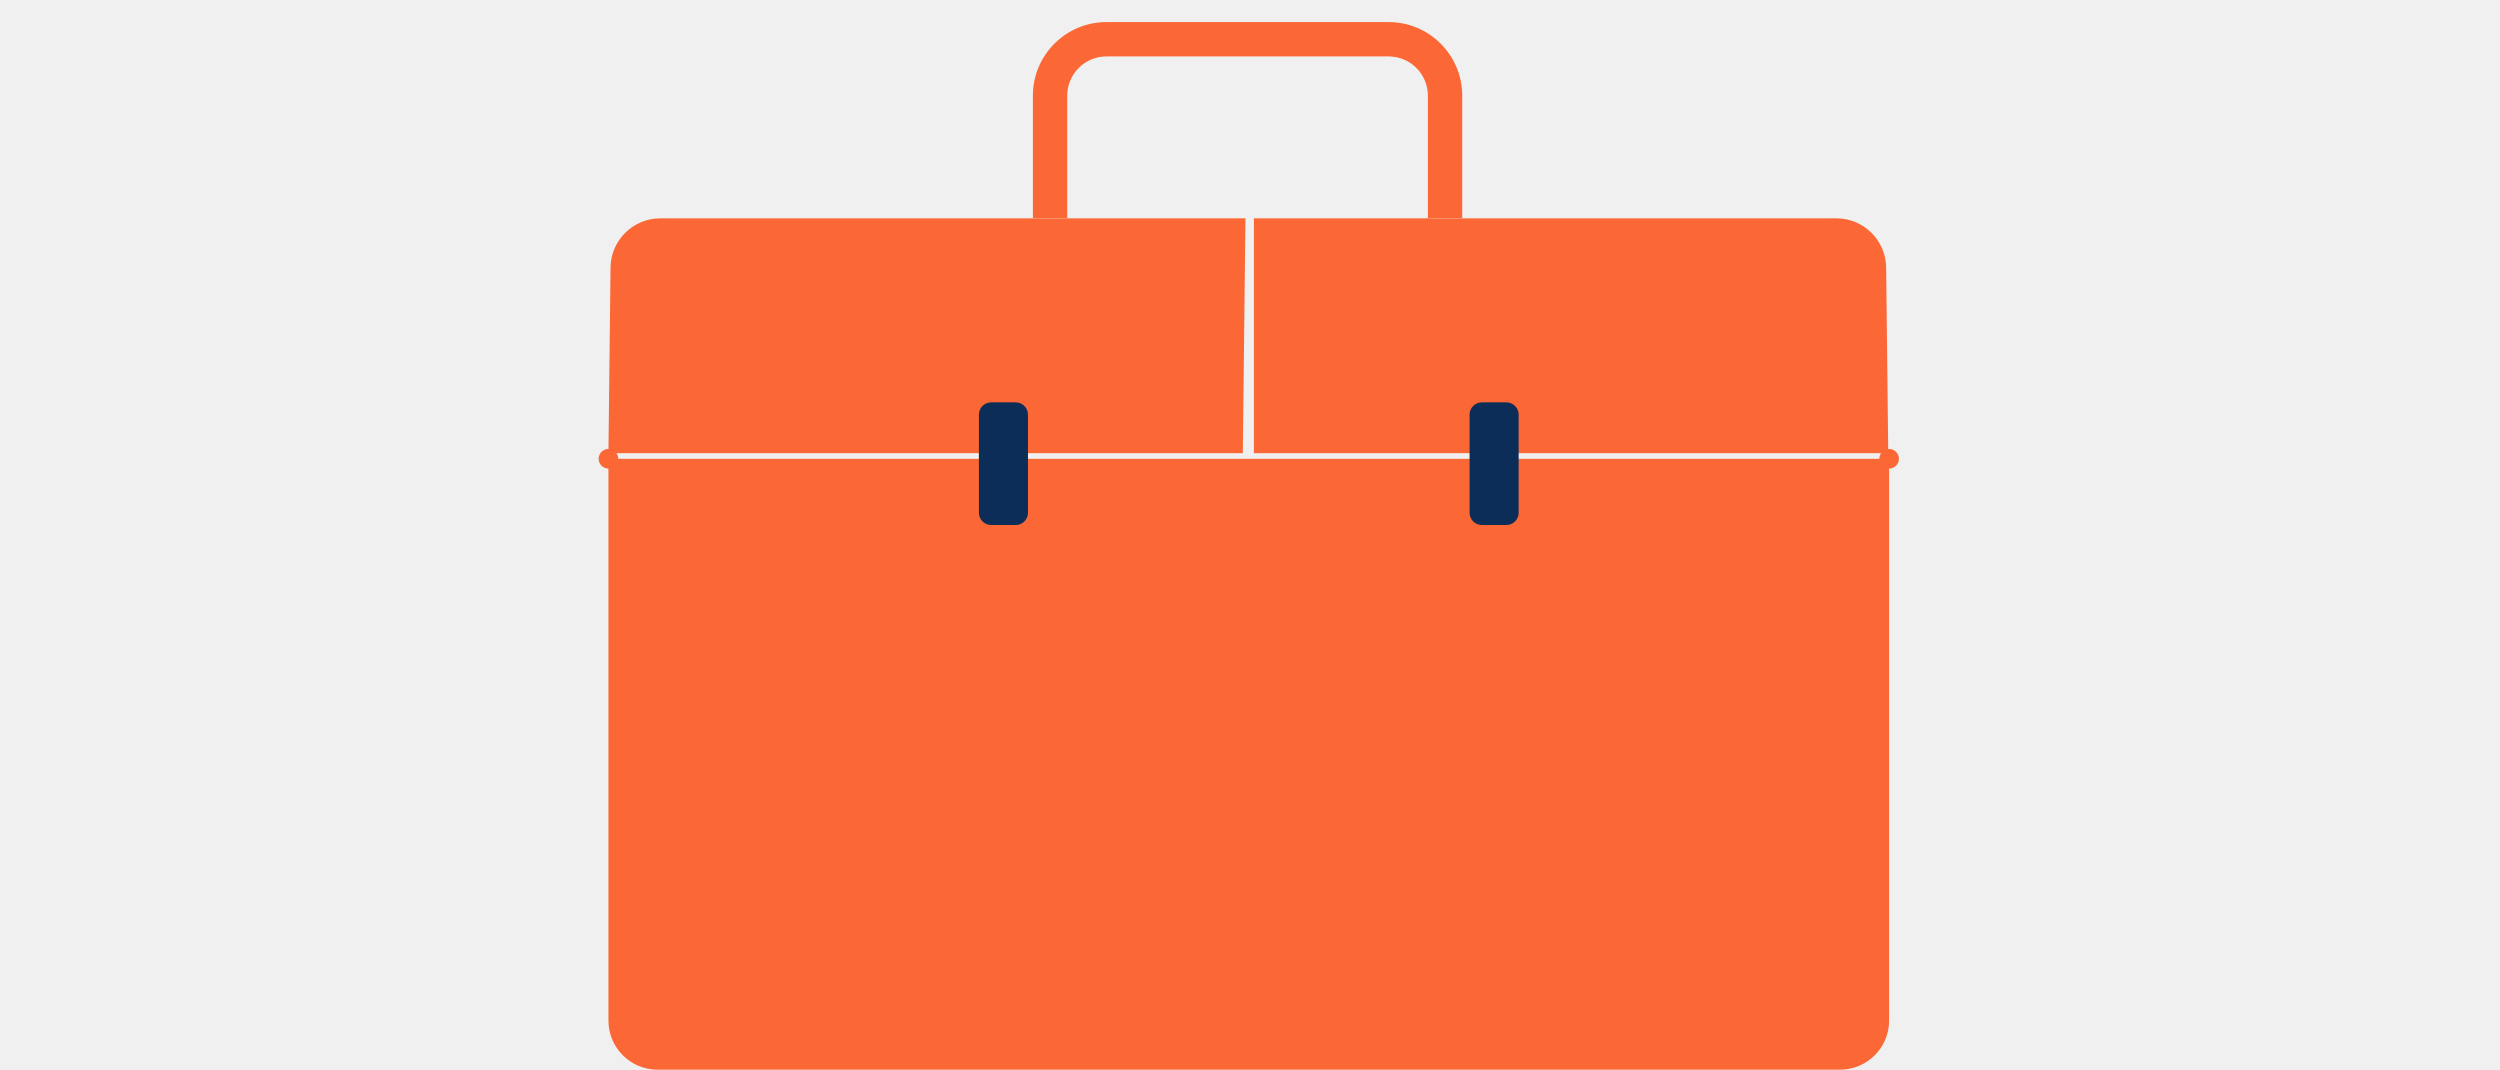
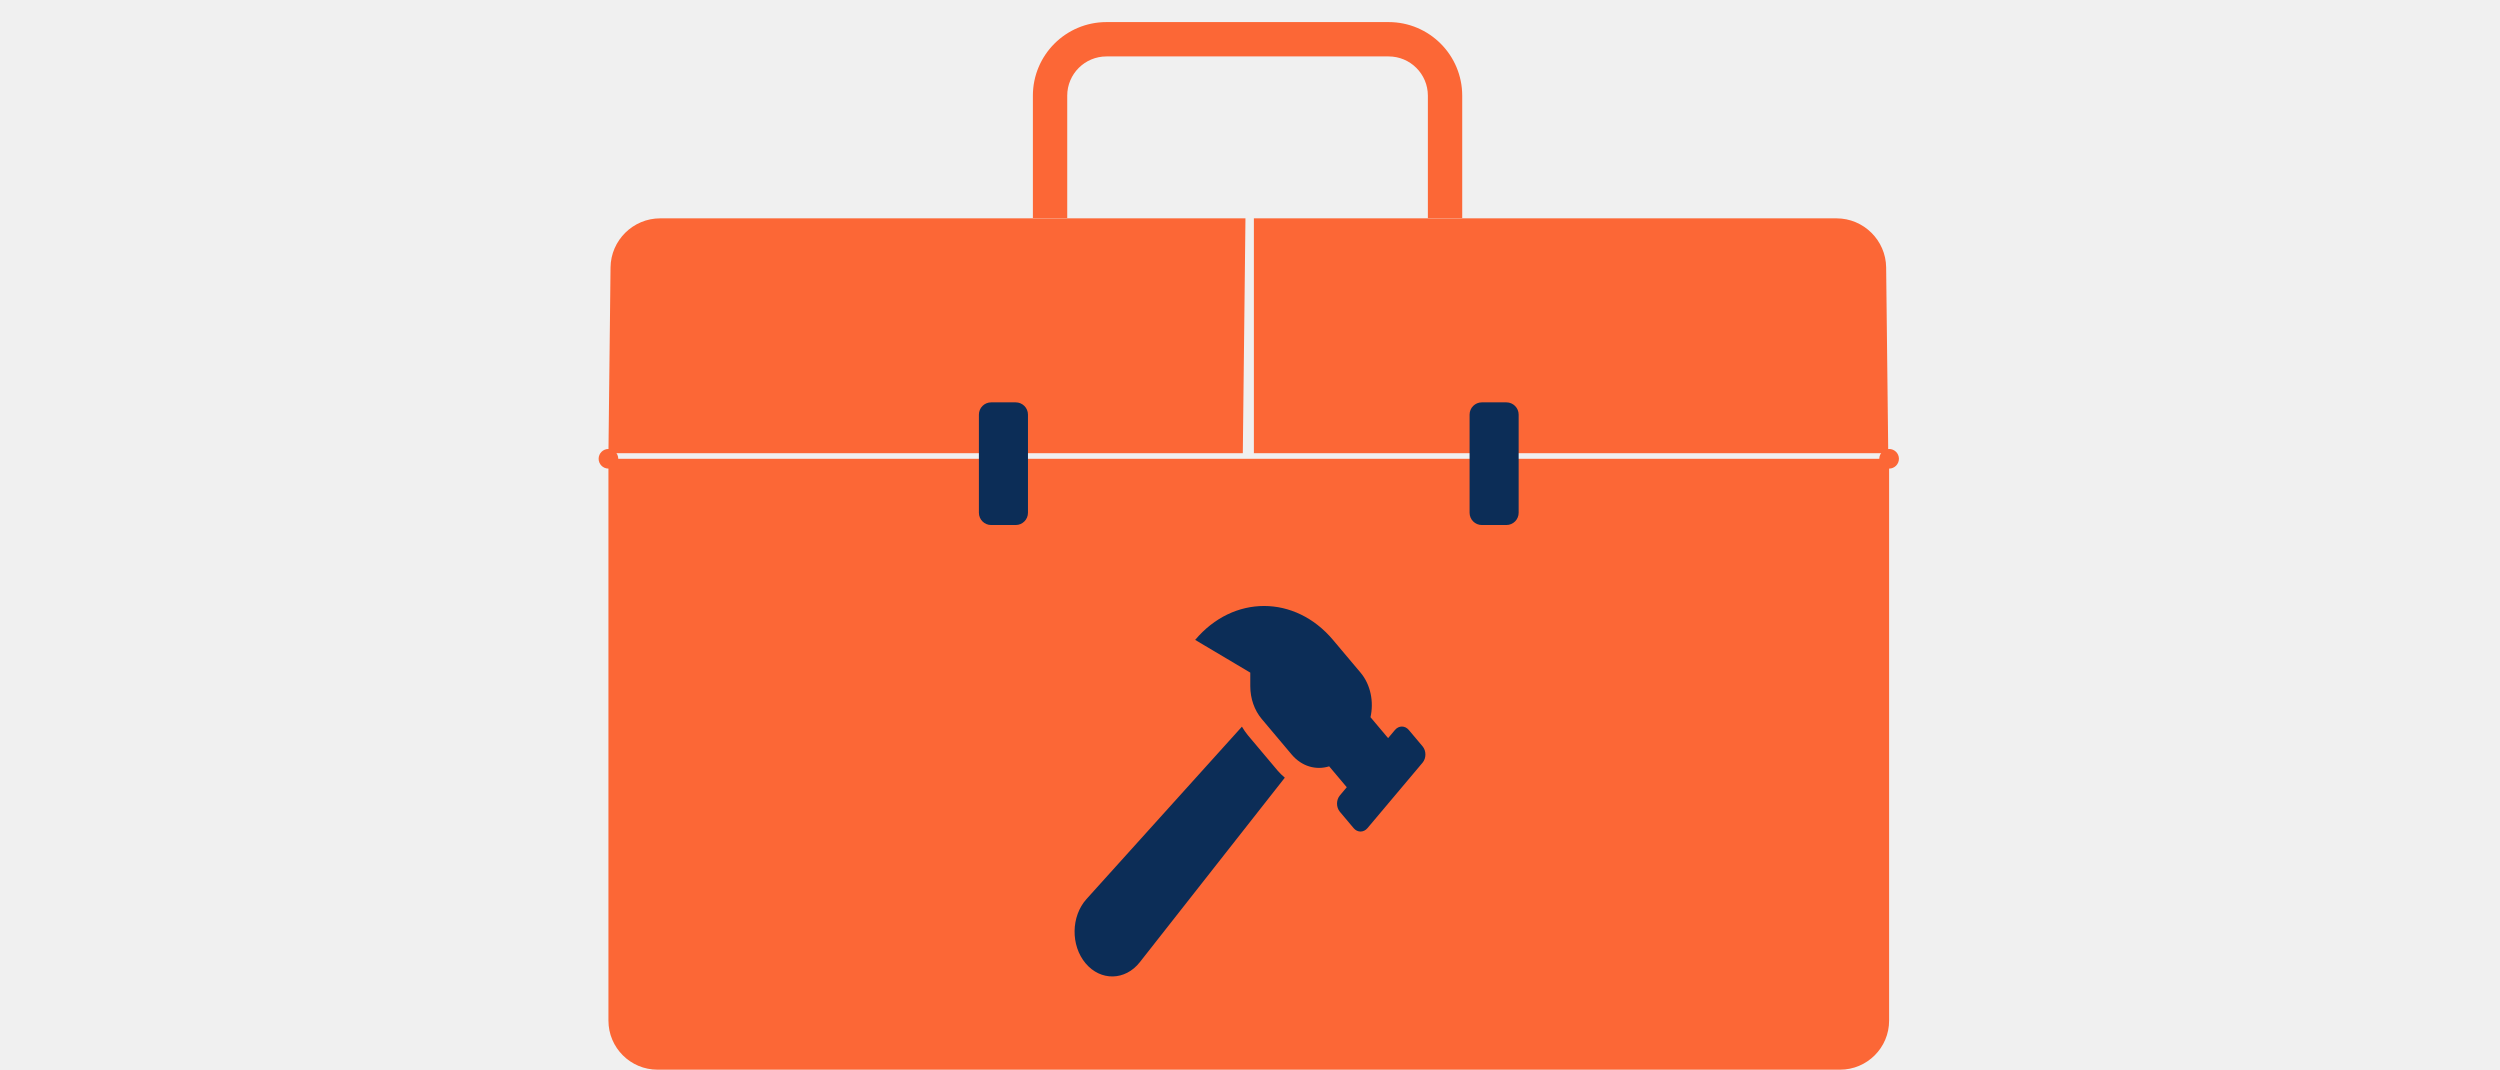
<svg xmlns="http://www.w3.org/2000/svg" width="1019" height="436" viewBox="0 0 1019 436" fill="none">
-   <mask id="path-1-inside-1_127_717" fill="white">
+   <mask id="path-1-inside-1_132_2456" fill="white">
    <path d="M421.001 39C421.001 22.431 434.432 9 451.001 9H566.001C582.57 9 596.001 22.431 596.001 39V89H421.001V39Z" />
  </mask>
-   <path d="M407.001 39C407.001 14.7 426.7 -5 451.001 -5H566.001C590.302 -5 610.001 14.7 610.001 39H582.001C582.001 30.163 574.838 23 566.001 23H451.001C442.164 23 435.001 30.163 435.001 39H407.001ZM596.001 89H421.001H596.001ZM407.001 89V39C407.001 14.7 426.7 -5 451.001 -5V23C442.164 23 435.001 30.163 435.001 39V89H407.001ZM566.001 -5C590.302 -5 610.001 14.7 610.001 39V89H582.001V39C582.001 30.163 574.838 23 566.001 23V-5Z" fill="#FC6736" mask="url(#path-1-inside-1_127_717)" />
+   <path d="M407.001 39C407.001 14.7 426.7 -5 451.001 -5H566.001C590.301 -5 610.001 14.7 610.001 39H582.001C582.001 30.163 574.838 23 566.001 23H451.001C442.164 23 435.001 30.163 435.001 39H407.001ZM596.001 89H421.001H596.001ZM407.001 89V39C407.001 14.7 426.7 -5 451.001 -5V23C442.164 23 435.001 30.163 435.001 39V89H407.001ZM566.001 -5C590.301 -5 610.001 14.7 610.001 39V89H582.001V39C582.001 30.163 574.838 23 566.001 23V-5Z" fill="#FC6736" mask="url(#path-1-inside-1_132_2456)" />
  <circle cx="770.002" cy="187" r="4" fill="#FC6736" />
  <circle cx="248.001" cy="187" r="4" fill="#FC6736" />
  <path d="M248.856 108.999C248.981 97.954 258.036 89 269.082 89H507.649L506.568 184.721H248.001L248.856 108.999Z" fill="#FC6736" />
  <path d="M511.082 89H748.568C759.613 89 768.669 97.954 768.794 108.999L769.649 184.721H511.082L511.082 89Z" fill="#FC6736" />
  <path d="M248.001 187H770.001V416C770.001 427.046 761.047 436 750.001 436H268.001C256.955 436 248.001 427.046 248.001 416V187Z" fill="#FC6736" />
  <rect x="399.001" y="164" width="20" height="50" rx="5" fill="#0C2D57" />
  <rect x="599.002" y="164" width="20" height="50" rx="5" fill="#0C2D57" />
+   <path d="M579.836 304.197L574.217 297.523C572.666 295.679 570.151 295.679 568.599 297.523L565.791 300.858L558.616 292.335C560.014 286.05 558.706 279.093 554.557 274.165L543.323 260.82C527.812 242.393 502.66 242.393 487.146 260.82L509.616 274.165V279.695C509.616 284.7 511.29 289.501 514.271 293.04L526.471 307.532C530.62 312.46 536.476 314.015 541.767 312.354L548.941 320.877L546.134 324.213C544.582 326.056 544.582 329.044 546.134 330.887L551.752 337.561C553.304 339.404 555.818 339.404 557.37 337.561L579.841 310.868C581.387 309.027 581.387 306.04 579.836 304.197ZM508.653 299.714C507.734 298.623 506.955 297.416 506.208 296.19L442.875 366.431C436.527 373.473 436.356 385.361 442.495 392.658C448.635 399.954 458.645 399.751 464.573 392.207L523.693 316.981C522.71 316.123 521.732 315.25 520.853 314.206L508.653 299.714Z" fill="#0C2D57" />
</svg>
